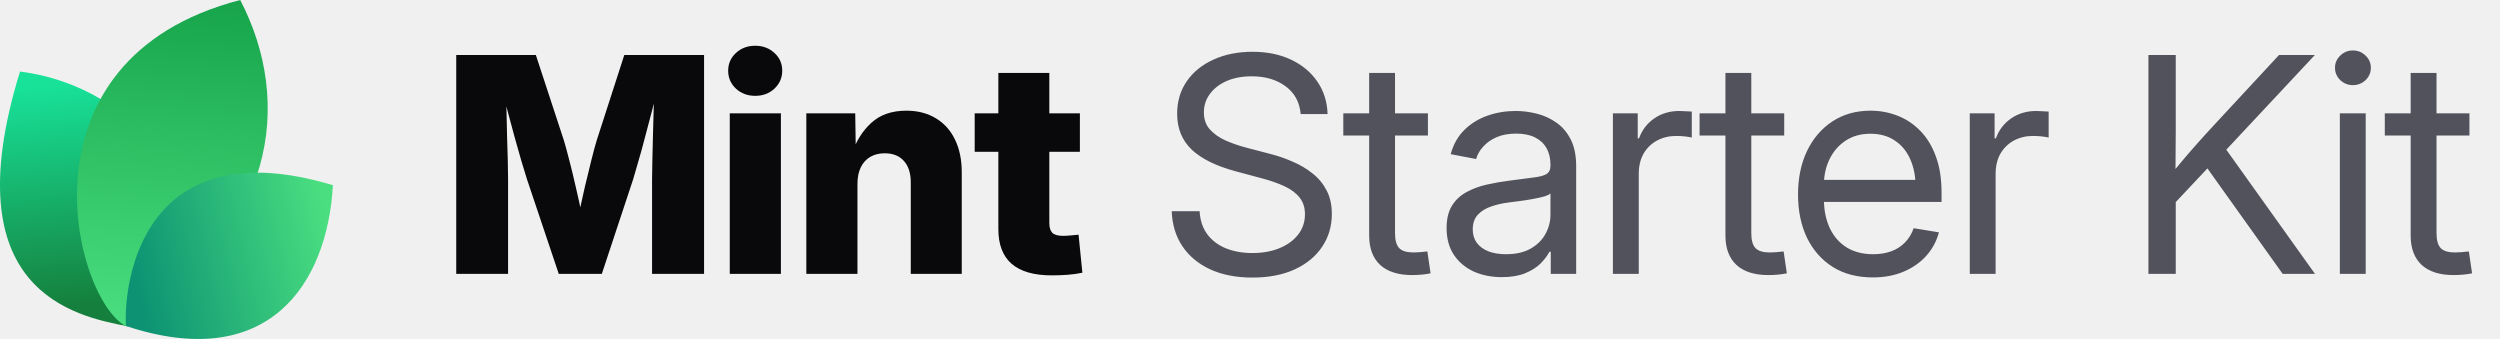
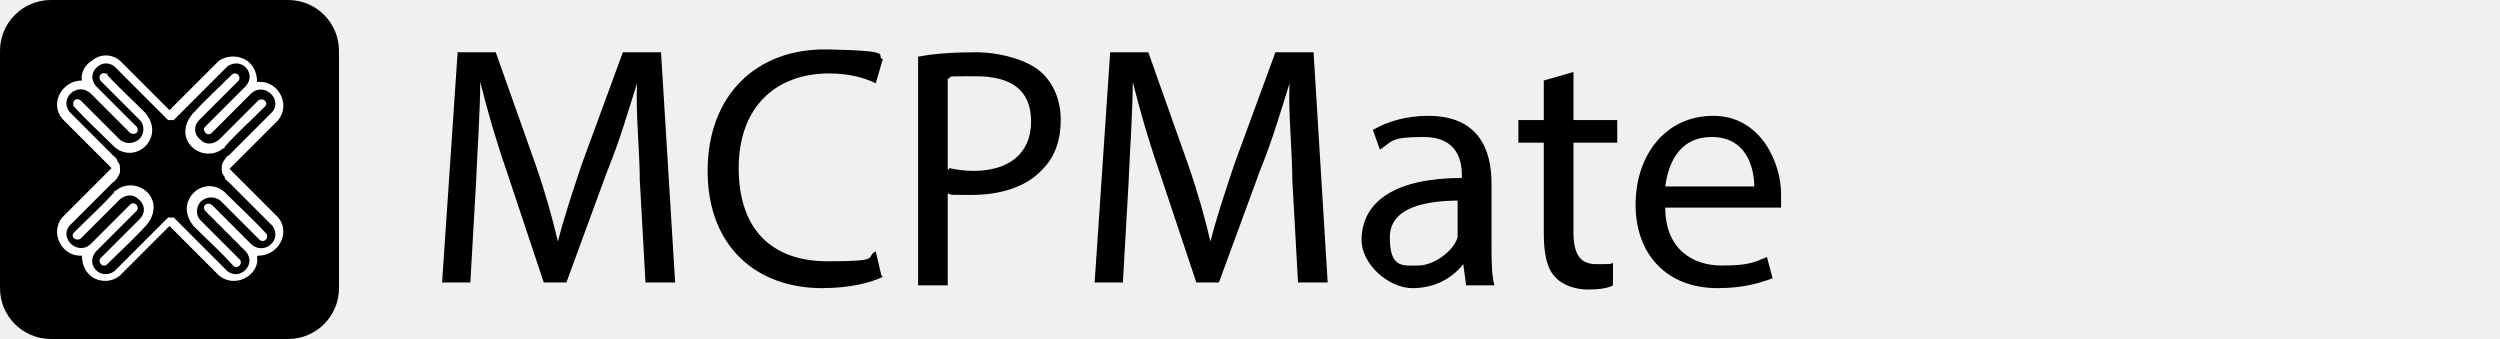
- <svg xmlns="http://www.w3.org/2000/svg" width="177" height="24" viewBox="0 0 177 24" fill="none">
-   <path d="M9.061 23.108C5.268 22.377 -3.391 20.627 1.417 5.064C9.634 6.099 16.973 14.064 9.061 23.108Z" fill="url(#paint0_linear_17557_2020)" />
-   <path d="M8.919 23.094C5.276 21.222 0.784 4.209 17.007 0C20.757 7.193 19.621 16.545 8.919 23.094Z" fill="url(#paint1_linear_17557_2020)" />
-   <path d="M8.914 23.079C8.735 19.882 10.159 9.085 23.57 13.111C23.181 20.123 18.984 26.418 8.914 23.079Z" fill="url(#paint2_linear_17557_2020)" />
-   <path d="M32.301 19.392V3.894H37.938L39.925 9.948C40.036 10.315 40.164 10.787 40.31 11.362C40.462 11.938 40.611 12.552 40.757 13.204C40.91 13.855 41.048 14.483 41.173 15.086C41.305 15.682 41.412 16.192 41.495 16.615H40.695C40.771 16.192 40.871 15.682 40.996 15.086C41.128 14.49 41.267 13.866 41.412 13.214C41.565 12.562 41.714 11.948 41.86 11.373C42.005 10.79 42.133 10.315 42.244 9.948L44.2 3.894H49.848V19.392H46.166V12.704C46.166 12.357 46.173 11.917 46.187 11.383C46.2 10.849 46.214 10.27 46.228 9.646C46.249 9.022 46.266 8.391 46.28 7.753C46.301 7.115 46.311 6.519 46.311 5.964H46.623C46.485 6.561 46.332 7.181 46.166 7.826C45.999 8.471 45.833 9.102 45.666 9.719C45.507 10.336 45.351 10.901 45.198 11.414C45.053 11.928 44.928 12.357 44.824 12.704L42.608 19.392H39.561L37.314 12.704C37.203 12.357 37.072 11.928 36.919 11.414C36.773 10.901 36.614 10.34 36.441 9.729C36.274 9.112 36.104 8.481 35.931 7.836C35.764 7.192 35.608 6.567 35.463 5.964H35.827C35.834 6.512 35.844 7.105 35.858 7.743C35.872 8.374 35.886 9.005 35.9 9.636C35.92 10.26 35.938 10.839 35.952 11.373C35.965 11.907 35.972 12.351 35.972 12.704V19.392H32.301ZM51.668 19.392V8.024H55.288V19.392H51.668ZM53.468 6.786C52.927 6.786 52.473 6.616 52.105 6.276C51.738 5.93 51.554 5.507 51.554 5.007C51.554 4.508 51.738 4.088 52.105 3.749C52.473 3.409 52.927 3.239 53.468 3.239C54.009 3.239 54.463 3.409 54.83 3.749C55.198 4.082 55.382 4.501 55.382 5.007C55.382 5.507 55.198 5.93 54.83 6.276C54.463 6.616 54.009 6.786 53.468 6.786ZM60.708 13.027V19.392H57.088V8.024H60.551L60.593 10.967H60.281C60.593 10.024 61.061 9.268 61.685 8.7C62.309 8.124 63.138 7.836 64.171 7.836C64.975 7.836 65.672 8.017 66.262 8.377C66.851 8.731 67.302 9.234 67.614 9.885C67.933 10.537 68.092 11.307 68.092 12.194V19.392H64.483V12.912C64.483 12.26 64.32 11.754 63.994 11.394C63.675 11.033 63.221 10.853 62.632 10.853C62.25 10.853 61.914 10.936 61.623 11.102C61.332 11.269 61.106 11.515 60.947 11.841C60.787 12.16 60.708 12.555 60.708 13.027ZM76.456 8.024V10.749H69.008V8.024H76.456ZM70.683 5.163H74.292V15.783C74.292 16.102 74.361 16.334 74.5 16.48C74.646 16.625 74.899 16.698 75.259 16.698C75.405 16.698 75.596 16.688 75.831 16.667C76.074 16.646 76.251 16.629 76.362 16.615L76.632 19.309C76.313 19.378 75.963 19.427 75.582 19.455C75.207 19.482 74.836 19.496 74.469 19.496C73.2 19.496 72.25 19.222 71.619 18.674C70.995 18.127 70.683 17.308 70.683 16.22V5.163Z" fill="#09090B" />
-   <path d="M88.667 19.652C87.523 19.652 86.528 19.458 85.682 19.07C84.843 18.681 84.188 18.137 83.716 17.437C83.245 16.736 82.992 15.908 82.957 14.951H84.933C84.968 15.596 85.148 16.14 85.474 16.584C85.8 17.021 86.24 17.354 86.795 17.582C87.35 17.804 87.974 17.915 88.667 17.915C89.388 17.915 90.026 17.801 90.581 17.572C91.143 17.343 91.583 17.024 91.902 16.615C92.228 16.199 92.391 15.717 92.391 15.169C92.391 14.698 92.266 14.306 92.017 13.994C91.767 13.675 91.413 13.408 90.956 13.193C90.498 12.978 89.954 12.787 89.323 12.621L87.502 12.132C86.123 11.765 85.082 11.255 84.382 10.603C83.689 9.944 83.342 9.095 83.342 8.055C83.342 7.174 83.571 6.404 84.028 5.746C84.486 5.087 85.117 4.577 85.921 4.217C86.726 3.849 87.645 3.666 88.678 3.666C89.718 3.666 90.63 3.853 91.413 4.227C92.204 4.602 92.824 5.122 93.275 5.787C93.726 6.446 93.965 7.209 93.993 8.076H92.089C92.013 7.23 91.656 6.574 91.018 6.11C90.387 5.638 89.586 5.403 88.615 5.403C87.95 5.403 87.36 5.513 86.847 5.735C86.341 5.957 85.946 6.262 85.661 6.651C85.377 7.032 85.235 7.469 85.235 7.961C85.235 8.447 85.377 8.849 85.661 9.168C85.946 9.48 86.317 9.74 86.774 9.948C87.232 10.149 87.724 10.319 88.251 10.457L89.884 10.884C90.439 11.023 90.977 11.206 91.496 11.435C92.023 11.657 92.495 11.934 92.911 12.267C93.334 12.593 93.67 12.995 93.92 13.474C94.17 13.945 94.294 14.504 94.294 15.149C94.294 16.015 94.066 16.788 93.608 17.468C93.157 18.148 92.512 18.681 91.673 19.07C90.834 19.458 89.832 19.652 88.667 19.652ZM101.097 8.024V9.594H95.106V8.024H101.097ZM96.937 5.163H98.767V16.521C98.767 17 98.865 17.347 99.059 17.562C99.26 17.77 99.6 17.874 100.078 17.874C100.21 17.874 100.366 17.867 100.546 17.853C100.733 17.832 100.903 17.815 101.056 17.801L101.285 19.351C101.097 19.392 100.886 19.423 100.65 19.444C100.414 19.465 100.189 19.475 99.974 19.475C98.996 19.475 98.244 19.236 97.717 18.758C97.197 18.272 96.937 17.579 96.937 16.677V5.163ZM106.33 19.621C105.595 19.621 104.932 19.489 104.343 19.226C103.754 18.955 103.285 18.564 102.939 18.05C102.592 17.53 102.419 16.896 102.419 16.147C102.419 15.495 102.547 14.965 102.804 14.556C103.06 14.146 103.403 13.828 103.833 13.599C104.263 13.363 104.742 13.186 105.269 13.068C105.796 12.95 106.333 12.857 106.881 12.787C107.574 12.69 108.132 12.617 108.555 12.569C108.978 12.52 109.287 12.441 109.481 12.33C109.675 12.212 109.772 12.014 109.772 11.737V11.654C109.772 11.203 109.679 10.815 109.492 10.489C109.311 10.163 109.041 9.91 108.68 9.729C108.32 9.549 107.872 9.459 107.338 9.459C106.805 9.459 106.34 9.546 105.945 9.719C105.556 9.892 105.241 10.118 104.998 10.395C104.755 10.665 104.593 10.953 104.509 11.258L102.71 10.915C102.897 10.222 103.22 9.65 103.677 9.199C104.135 8.748 104.679 8.412 105.31 8.19C105.941 7.968 106.607 7.857 107.307 7.857C107.8 7.857 108.295 7.92 108.795 8.044C109.301 8.169 109.765 8.381 110.188 8.679C110.611 8.97 110.951 9.369 111.208 9.875C111.464 10.374 111.593 11.005 111.593 11.768V19.392H109.793V17.822H109.7C109.568 18.085 109.363 18.359 109.086 18.643C108.809 18.921 108.444 19.153 107.994 19.34C107.543 19.527 106.988 19.621 106.33 19.621ZM106.621 17.998C107.321 17.998 107.904 17.867 108.368 17.603C108.84 17.333 109.19 16.986 109.419 16.563C109.654 16.133 109.772 15.682 109.772 15.211V13.692C109.703 13.769 109.554 13.841 109.325 13.911C109.096 13.973 108.829 14.032 108.524 14.088C108.226 14.143 107.921 14.192 107.609 14.233C107.304 14.275 107.033 14.309 106.798 14.337C106.354 14.393 105.938 14.49 105.549 14.628C105.168 14.76 104.86 14.954 104.624 15.211C104.388 15.467 104.27 15.811 104.27 16.241C104.27 16.615 104.367 16.934 104.561 17.198C104.762 17.461 105.04 17.662 105.393 17.801C105.747 17.933 106.156 17.998 106.621 17.998ZM114.193 19.392V8.024H115.951V9.792H116.045C116.253 9.209 116.61 8.741 117.116 8.388C117.622 8.034 118.219 7.857 118.905 7.857C119.058 7.857 119.217 7.864 119.384 7.878C119.55 7.885 119.682 7.892 119.779 7.899V9.74C119.716 9.719 119.578 9.695 119.363 9.667C119.155 9.639 118.922 9.625 118.666 9.625C118.174 9.625 117.726 9.733 117.324 9.948C116.922 10.163 116.603 10.471 116.367 10.874C116.138 11.276 116.024 11.758 116.024 12.319V19.392H114.193ZM126.322 8.024V9.594H120.33V8.024H126.322ZM122.161 5.163H123.992V16.521C123.992 17 124.089 17.347 124.283 17.562C124.484 17.77 124.824 17.874 125.302 17.874C125.434 17.874 125.59 17.867 125.77 17.853C125.958 17.832 126.127 17.815 126.28 17.801L126.509 19.351C126.322 19.392 126.11 19.423 125.874 19.444C125.639 19.465 125.413 19.475 125.198 19.475C124.221 19.475 123.468 19.236 122.941 18.758C122.421 18.272 122.161 17.579 122.161 16.677V5.163ZM132.604 19.642C131.502 19.642 130.555 19.396 129.765 18.903C128.974 18.404 128.364 17.714 127.934 16.834C127.511 15.946 127.3 14.927 127.3 13.775C127.3 12.611 127.511 11.584 127.934 10.697C128.364 9.802 128.964 9.102 129.734 8.596C130.51 8.089 131.408 7.836 132.428 7.836C133.1 7.836 133.738 7.954 134.341 8.19C134.952 8.426 135.489 8.783 135.954 9.261C136.425 9.74 136.793 10.343 137.056 11.071C137.327 11.792 137.462 12.645 137.462 13.63V14.296H128.433V12.735H136.463L135.631 13.297C135.631 12.541 135.506 11.876 135.257 11.3C135.007 10.725 134.643 10.277 134.165 9.958C133.686 9.632 133.107 9.469 132.428 9.469C131.748 9.469 131.162 9.632 130.67 9.958C130.177 10.284 129.796 10.725 129.526 11.279C129.262 11.827 129.13 12.441 129.13 13.12V14.046C129.13 14.864 129.273 15.572 129.557 16.168C129.841 16.757 130.243 17.211 130.763 17.53C131.283 17.842 131.901 17.998 132.615 17.998C133.093 17.998 133.523 17.929 133.905 17.79C134.293 17.645 134.619 17.433 134.882 17.156C135.153 16.879 135.354 16.546 135.486 16.157L137.275 16.449C137.108 17.08 136.81 17.634 136.38 18.113C135.95 18.591 135.413 18.966 134.768 19.236C134.123 19.507 133.402 19.642 132.604 19.642ZM139.459 19.392V8.024H141.217V9.792H141.311C141.519 9.209 141.876 8.741 142.382 8.388C142.888 8.034 143.485 7.857 144.171 7.857C144.324 7.857 144.483 7.864 144.649 7.878C144.816 7.885 144.948 7.892 145.045 7.899V9.74C144.982 9.719 144.844 9.695 144.629 9.667C144.421 9.639 144.188 9.625 143.932 9.625C143.439 9.625 142.992 9.733 142.59 9.948C142.188 10.163 141.869 10.471 141.633 10.874C141.404 11.276 141.29 11.758 141.29 12.319V19.392H139.459ZM153.429 14.961V12.715C153.783 12.257 154.136 11.82 154.49 11.404C154.844 10.981 155.204 10.565 155.572 10.156C155.939 9.74 156.314 9.327 156.695 8.918L161.355 3.894H163.893L157.277 10.967H157.184L153.429 14.961ZM152.108 19.392V3.894H154.043V9.241L154.022 12.559L154.043 13.505V19.392H152.108ZM161.615 19.392L155.967 11.477L157.173 9.969L163.903 19.392H161.615ZM165.661 19.392V8.024H167.492V19.392H165.661ZM166.587 6.027C166.24 6.027 165.942 5.909 165.692 5.673C165.443 5.43 165.318 5.139 165.318 4.799C165.318 4.459 165.443 4.172 165.692 3.936C165.942 3.693 166.24 3.572 166.587 3.572C166.934 3.572 167.232 3.693 167.482 3.936C167.731 4.172 167.856 4.459 167.856 4.799C167.856 5.139 167.731 5.43 167.482 5.673C167.232 5.909 166.934 6.027 166.587 6.027ZM174.836 8.024V9.594H168.844V8.024H174.836ZM170.675 5.163H172.506V16.521C172.506 17 172.603 17.347 172.797 17.562C172.998 17.77 173.338 17.874 173.816 17.874C173.948 17.874 174.104 17.867 174.284 17.853C174.472 17.832 174.641 17.815 174.794 17.801L175.023 19.351C174.836 19.392 174.624 19.423 174.388 19.444C174.153 19.465 173.927 19.475 173.712 19.475C172.735 19.475 171.982 19.236 171.455 18.758C170.935 18.272 170.675 17.579 170.675 16.677V5.163Z" fill="#52525C" />
-   <defs>
-     <linearGradient id="paint0_linear_17557_2020" x1="3.776" y1="5.916" x2="5.232" y2="21.559" gradientUnits="userSpaceOnUse">
-       <stop stop-color="#18E299" />
-       <stop offset="1" stop-color="#15803D" />
-     </linearGradient>
-     <linearGradient id="paint1_linear_17557_2020" x1="12.171" y1="-0.718" x2="10.19" y2="22.983" gradientUnits="userSpaceOnUse">
-       <stop stop-color="#16A34A" />
-       <stop offset="1" stop-color="#4ADE80" />
-     </linearGradient>
-     <linearGradient id="paint2_linear_17557_2020" x1="23.133" y1="15.353" x2="9.338" y2="18.52" gradientUnits="userSpaceOnUse">
-       <stop stop-color="#4ADE80" />
-       <stop offset="1" stop-color="#0D9373" />
-     </linearGradient>
-   </defs>
+ <svg xmlns="http://www.w3.org/2000/svg" viewBox="0 0 177 24">
+   <rect height="24" rx="3.6" width="24" />
+   <g fill="#fff">
+     <path d="m15.9 10.4c.9-1 1.9-1.9 2.9-2.9.2-.3-.2-.6-.5-.4l-2.8 2.8c-.4.3-.9.4-1.3 0-.5-.4-.5-1-.1-1.4l2.8-2.8c.2-.3-.2-.7-.5-.4-.9.9-1.9 1.8-2.8 2.8-.4.5-.6 1.1-.4 1.7.4 1.1 1.8 1.4 2.6.7h.1z" />
+     <path d="m7.6 5.3c-.3-.3-.7 0-.5.4l2.8 2.8c.4.4.3 1.1-.1 1.4s-.9.3-1.3 0l-2.8-2.8c-.3-.2-.6 0-.5.4.9 1 1.9 1.9 2.9 2.9.9.8 2.2.4 2.6-.7.2-.6 0-1.2-.4-1.7-.9-.9-1.9-1.8-2.8-2.8h.1z" />
+     <path d="m16.2 12 3.5-3.5c.9-1.1 0-2.8-1.4-2.7h-.1c0-.7-.3-1.2-.7-1.5-.6-.4-1.4-.4-2 0l-3.5 3.5-3.5-3.5c-.6-.5-1.4-.5-2 0-.5.3-.8.9-.7 1.4q0 0 0 0c-1.4 0-2.3 1.6-1.4 2.7l3.5 3.5-3.5 3.5c-.9 1.1 0 2.8 1.4 2.7 0 .7.3 1.2.7 1.5.6.4 1.4.4 2-.1l3.5-3.5 3.5 3.5c.6.5 1.4.5 2 .1.5-.3.8-.9.7-1.4q0-.1.1-.1c1.4 0 2.3-1.6 1.4-2.7 0 0-3.5-3.5-3.5-3.5zm1.6 5.3-2.8-2.8c-.3-.2-.7 0-.5.4l2.9 2.9c.8.9-.4 2.1-1.3 1.4l-3.8-3.8h-.4l-3.8 3.8c-1 .7-2.1-.5-1.3-1.4l2.9-2.9c.2-.3-.2-.7-.5-.4l-2.8 2.8c-.9.8-2.2-.4-1.5-1.3l3.1-3.1c.1 0 .2-.2.3-.3.2-.3.2-.4.2-.6s0-.4-.2-.6c0-.2-.2-.3-.3-.4l-3.1-3.1c-.7-1 .6-2.1 1.5-1.3l2.8 2.8c.3.2.7 0 .5-.4l-2.9-2.9c-.8-.9.4-2.1 1.3-1.4l3.8 3.8h.4l3.8-3.8c1-.7 2.1.5 1.3 1.4l-2.9 2.9c-.2.3.2.7.5.4l2.8-2.8c.9-.8 2.2.4 1.5 1.3l-3.1 3.1c-.1 0-.2.2-.3.3-.2.3-.2.4-.2.6s0 .4.2.6c0 .2.2.3.3.4l3.1 3.1c.7 1-.6 2.1-1.5 1.3z" />
+     <path d="m15.9 13.6c-.9-.8-2.2-.4-2.6.7-.2.6 0 1.2.4 1.7.9.9 1.9 1.8 2.8 2.8.3.3.7-.1.5-.4l-2.8-2.8c-.4-.4-.3-1.1.1-1.4s.9-.3 1.3 0l2.8 2.8c.3.2.6-.1.5-.4-.9-1-1.9-1.9-2.9-2.9z" />
+     <path d="m8.1 13.6c-.9 1-1.9 1.9-2.9 2.9-.2.3.2.6.5.4l2.8-2.8c.4-.3.9-.4 1.3 0 .5.4.5 1 .1 1.4l-2.8 2.8c-.2.3.2.7.5.4.9-.9 1.9-1.8 2.8-2.8.4-.5.6-1.1.4-1.7-.4-1.1-1.8-1.4-2.6-.7h-.1z" />
+   </g>
+   <path d="m45.3 13c0-2.3-.3-5-.2-7.1-.6 1.9-1.2 4-2.1 6.2l-2.9 7.9h-1.6l-2.6-7.8c-.8-2.3-1.4-4.4-1.9-6.4 0 2-.2 4.8-.3 7.2l-.4 7h-2l1.1-16.3h2.7l2.8 7.9c.7 2 1.2 3.8 1.6 5.5.4-1.6 1-3.4 1.7-5.5l2.9-7.9h2.7l1 16.3h-2.1l-.4-7.2z" />
+   <path d="m62.5 19.6c-.8.4-2.3.8-4.3.8-4.6 0-8.1-2.9-8.1-8.3s3.5-8.7 8.5-8.6 3.3.4 3.9.7l-.5 1.7c-.8-.4-1.9-.7-3.3-.7-3.8 0-6.4 2.4-6.4 6.7s2.3 6.6 6.3 6.6 2.6-.3 3.4-.7l.4 1.7z" />
+   <path d="m65.1 4c1-.2 2.4-.3 4-.3s3.6.5 4.6 1.4c.9.8 1.4 2 1.4 3.4s-.4 2.6-1.3 3.5c-1.1 1.2-2.9 1.8-5 1.8s-1.2 0-1.7-.1v6.5h-2.1v-16.2zm2.1 7.9c.5.1 1 .2 1.7.2 2.5 0 4.1-1.2 4.1-3.5s-1.5-3.2-3.9-3.2-1.6 0-2 .2v6.4h.1z" />
+   <path d="m91.5 13c0-2.3-.3-5-.2-7.1-.6 1.9-1.2 4-2.1 6.2l-2.9 7.9h-1.6l-2.6-7.8c-.8-2.3-1.4-4.4-1.9-6.4 0 2-.2 4.8-.3 7.2l-.4 7h-2l1.1-16.3h2.7l2.8 7.9c.7 2 1.2 3.8 1.6 5.5.4-1.6 1-3.4 1.7-5.5l2.9-7.9h2.7l1 16.3h-2.1l-.4-7.2z" />
+   <path d="m103.8 20.2-.2-1.5c-.7.9-1.9 1.7-3.6 1.7s-3.6-1.7-3.6-3.4c0-2.8 2.5-4.4 7.1-4.4v-.2c0-1-.3-2.7-2.7-2.7s-2.2.3-3.1.9l-.5-1.4c1-.6 2.4-1 3.9-1 3.6 0 4.5 2.4 4.5 4.8v4.4c0 1 0 2 .2 2.8zm-.4-6c-2.3 0-5 .4-5 2.6s.9 2 2 2 2.5-1 2.8-2c0-.2 0-.5 0-.7v-2z" />
+   <path d="m111.4 5.1v3.4h3.1v1.6h-3.1v6.3c0 1.5.4 2.3 1.6 2.3s1 0 1.2-.1v1.6c-.3.2-1 .3-1.8.3s-1.8-.3-2.3-.9c-.6-.6-.8-1.7-.8-3.1v-6.4h-1.8v-1.6h1.8v-2.8z" />
+   <path d="m117.9 14.7c0 2.9 1.9 4.1 4 4.1s2.4-.3 3.2-.6l.4 1.5c-.8.3-2 .7-3.9.7-3.6 0-5.8-2.4-5.8-5.9s2.1-6.3 5.5-6.3 4.8 3.4 4.8 5.5 0 .8 0 1zm6.3-1.5c0-1.4-.6-3.5-3-3.5s-3.1 2-3.3 3.5z" />
</svg>
